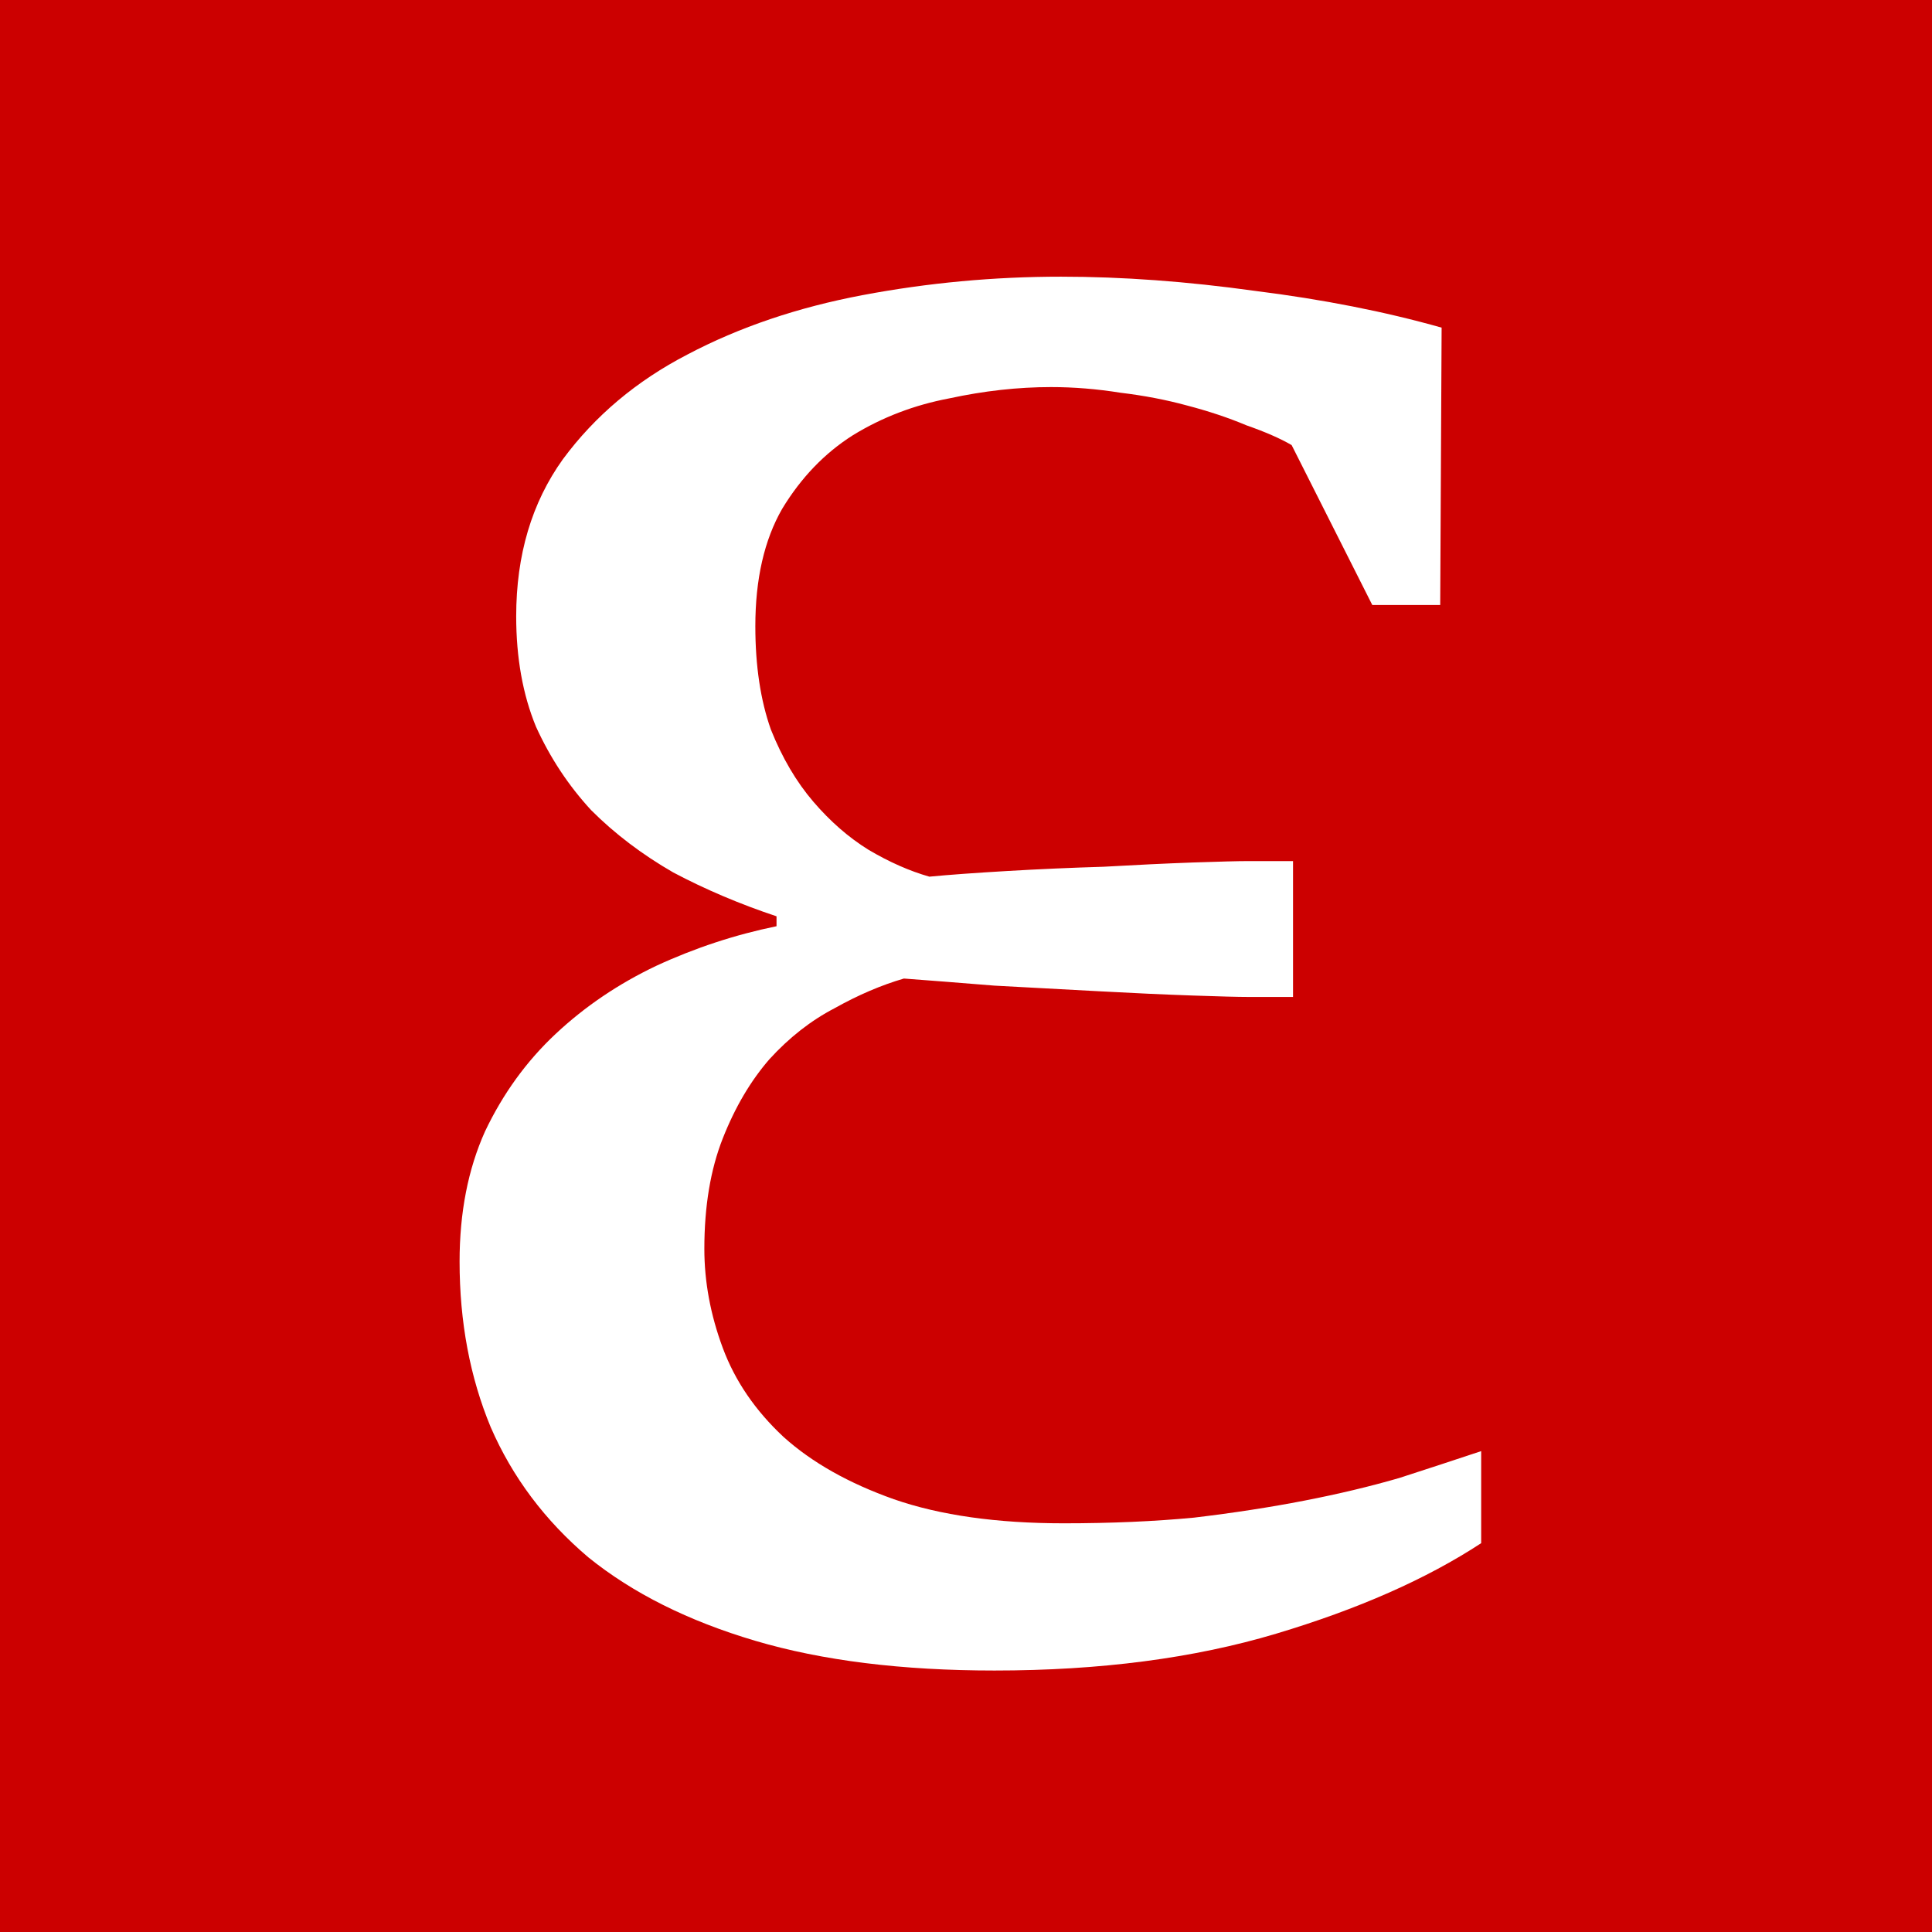
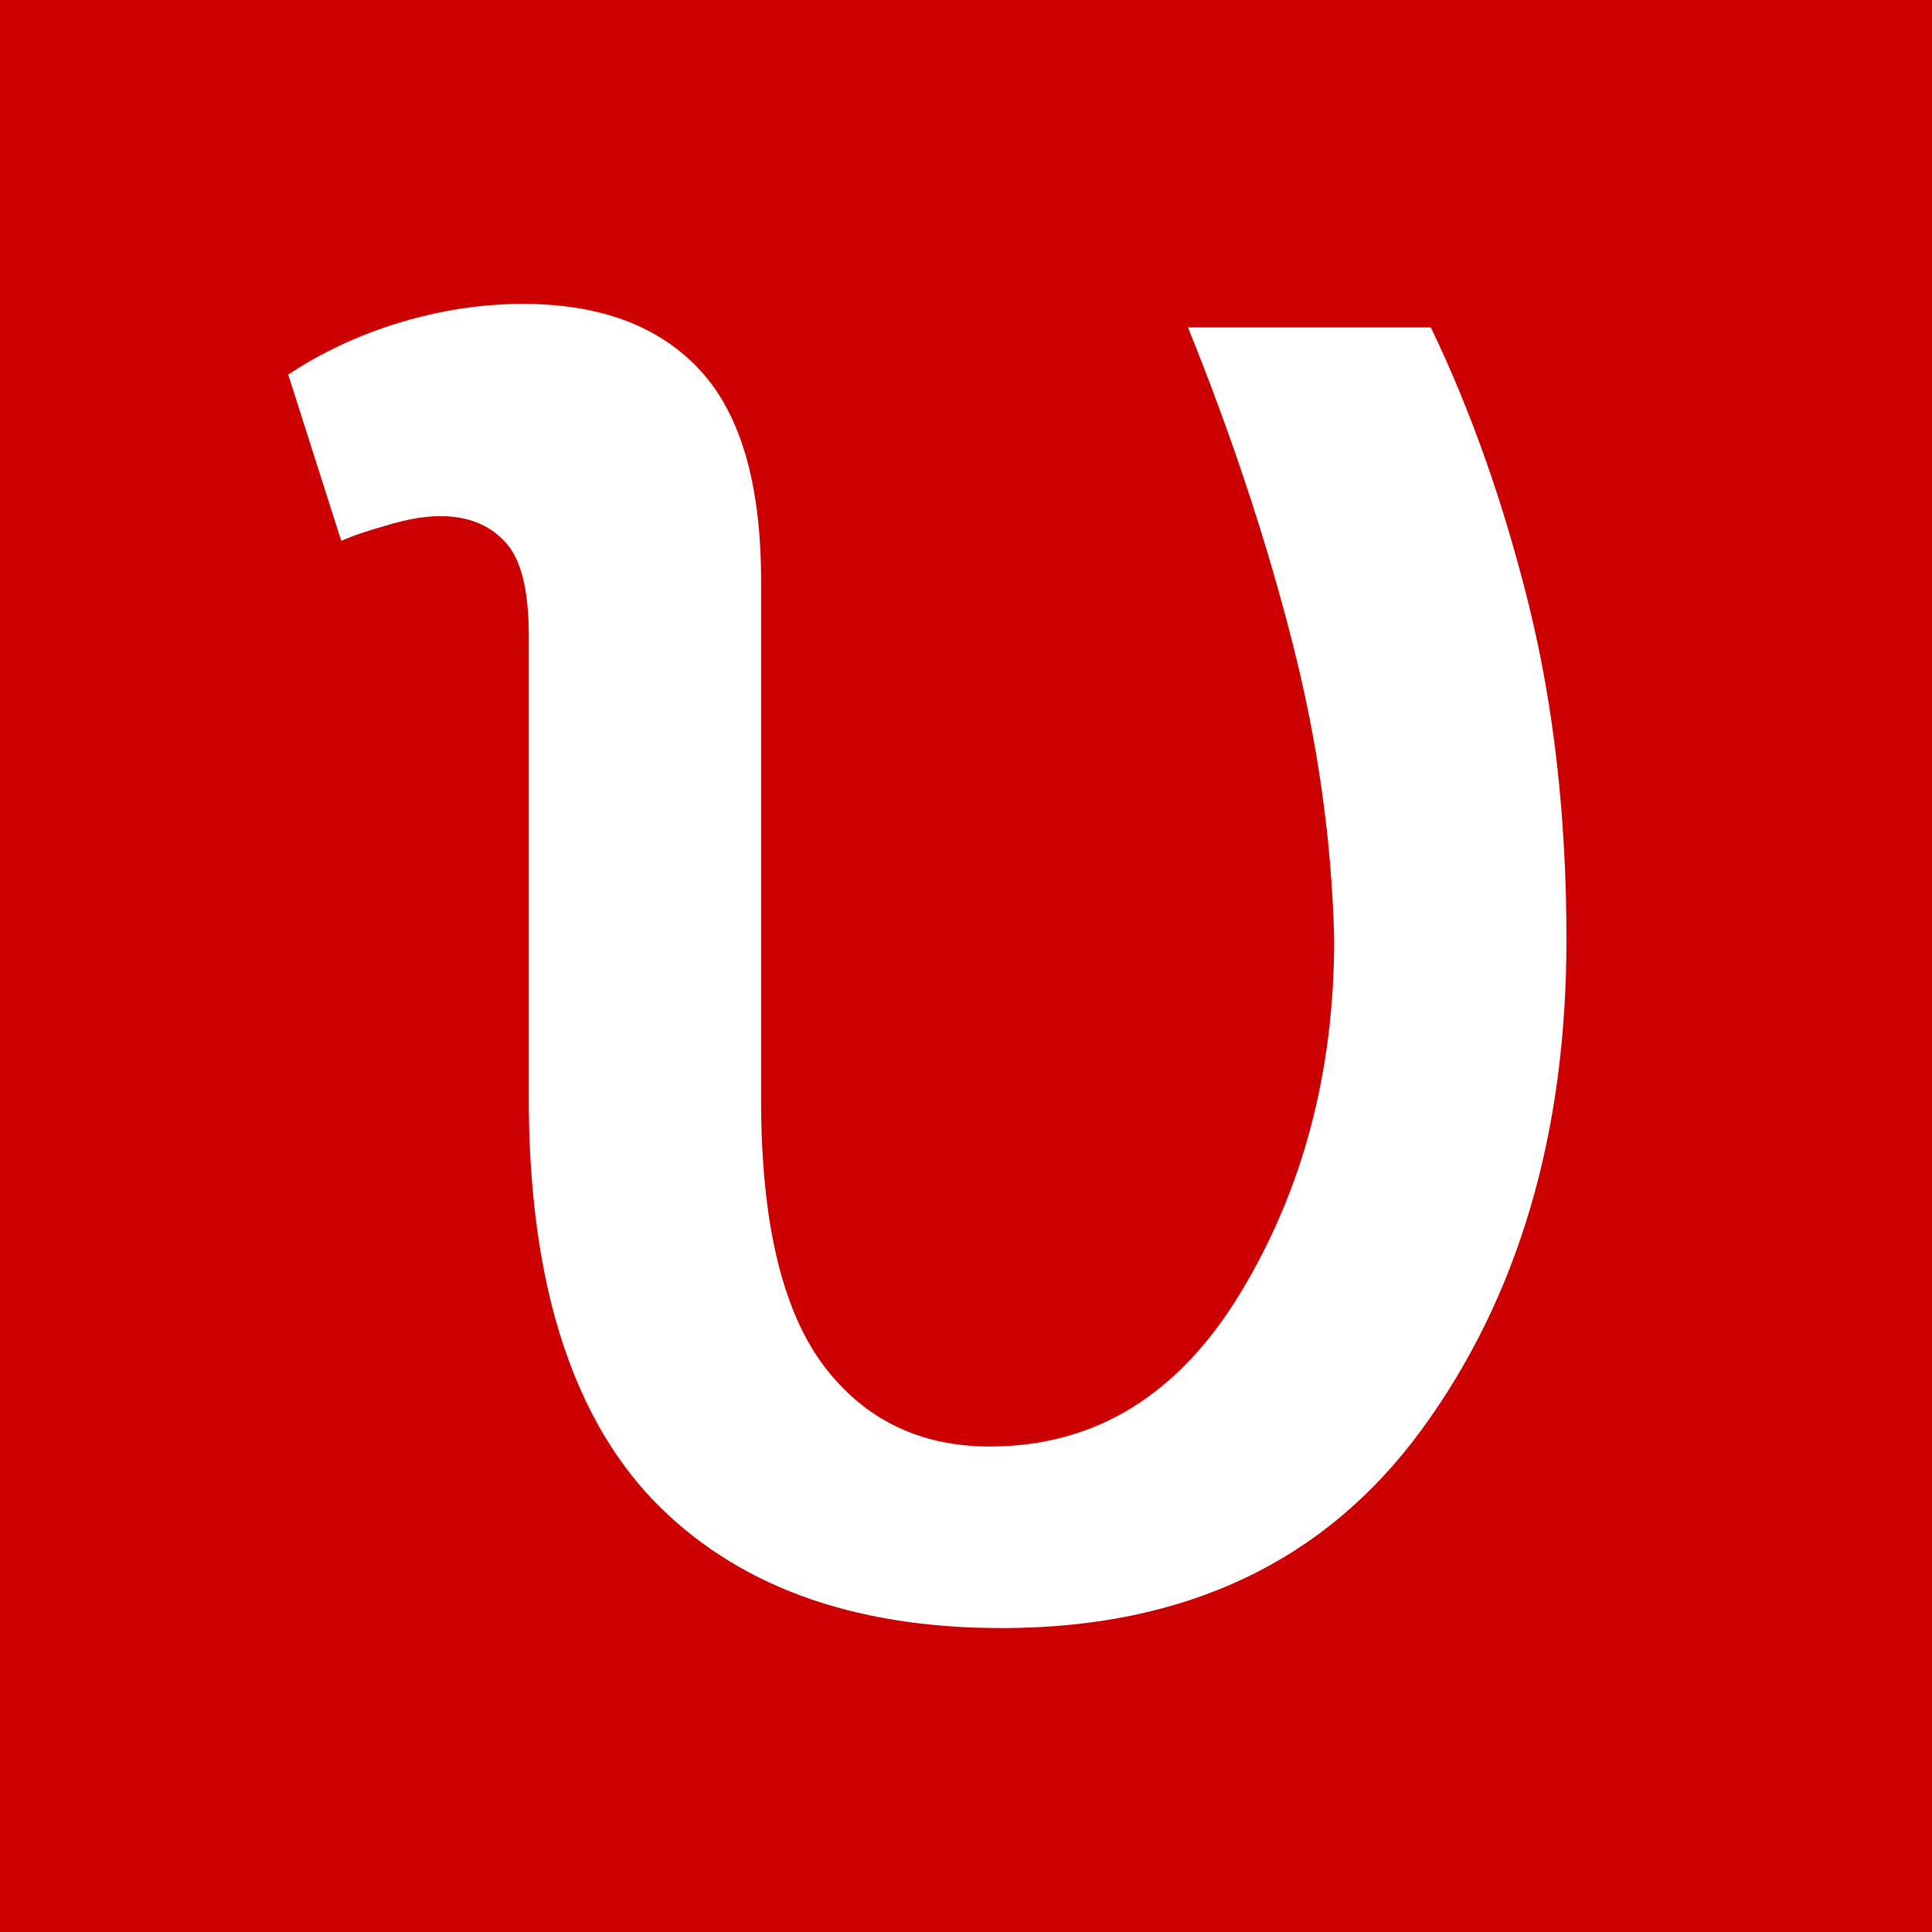
- <svg xmlns="http://www.w3.org/2000/svg" version="1.1" viewBox="0 0 100 100" width="100" height="100">
+ <svg xmlns="http://www.w3.org/2000/svg" viewBox="0 0 100 100" width="100" height="100">
  <path fill="#c00" d="M0 0h100v100H0z" />
-   <path fill="#fff" d="M76.667 79.873q-4.248 2.783-10.62 4.688-6.372 1.905-14.575 1.905-7.178 0-12.378-1.538t-8.643-4.322q-3.368-2.856-5.053-6.738-1.61-3.882-1.61-8.57 0-3.808 1.317-6.737 1.392-2.93 3.663-5.054 2.27-2.124 5.2-3.516 3.003-1.39 6.225-2.05v-.513q-2.856-.952-5.346-2.27-2.417-1.392-4.248-3.223-1.758-1.905-2.857-4.322-1.024-2.49-1.024-5.713 0-4.76 2.417-8.13 2.49-3.37 6.445-5.42 4.028-2.124 9.082-3.077 5.054-.952 10.254-.952 4.76 0 10.034.734 5.274.66 9.668 1.904l-.073 14.355h-3.516l-4.174-8.276q-.88-.513-2.344-1.025-1.393-.586-3.077-1.026-1.612-.44-3.443-.66-1.83-.292-3.59-.292-2.562 0-5.272.586-2.71.513-4.98 1.904-2.198 1.392-3.663 3.81-1.39 2.416-1.39 6.078 0 3.076.804 5.347.878 2.196 2.197 3.734 1.318 1.538 2.856 2.49 1.61.953 3.15 1.392 1.538-.147 4.028-.293 2.49-.146 4.98-.22 2.565-.146 4.616-.22 2.124-.073 2.856-.073h2.344v7.032h-2.344q-.732 0-2.856-.074-2.124-.073-4.834-.22-2.637-.146-5.42-.292-2.71-.22-4.688-.367-1.758.512-3.59 1.538-1.83.952-3.368 2.636-1.465 1.685-2.417 4.102-.953 2.417-.953 5.713 0 2.562.952 5.126.95 2.563 3.15 4.614 2.196 1.977 5.71 3.223 3.59 1.245 8.79 1.245 3.663 0 6.74-.293 3.075-.367 5.712-.88 2.636-.512 4.907-1.17 2.27-.734 4.247-1.393v4.76z" />
+   <path fill="#fff" d="M39.394 56.927q0 9.34 3.174 13.672 3.174 4.272 8.667 4.272 8.18 0 13-7.996 4.822-7.995 4.822-18.25-.183-7.69-2.197-15.502-2.014-7.874-5.37-16.175H74.06q3.113 6.47 5.066 14.343 1.953 7.873 1.953 17.334 0 15.136-7.506 25.39-7.508 10.254-21.73 10.254-11.718 0-18.126-6.713-6.348-6.775-6.348-20.752V32.88q0-3.54-1.22-4.822-1.22-1.343-3.358-1.343-1.22 0-2.807.488-1.526.428-2.32.794L14.92 19.39q2.562-1.708 5.736-2.685 3.235-.976 6.41-.976 5.98 0 9.154 3.417 3.174 3.418 3.174 10.925v26.855z" />
</svg>
